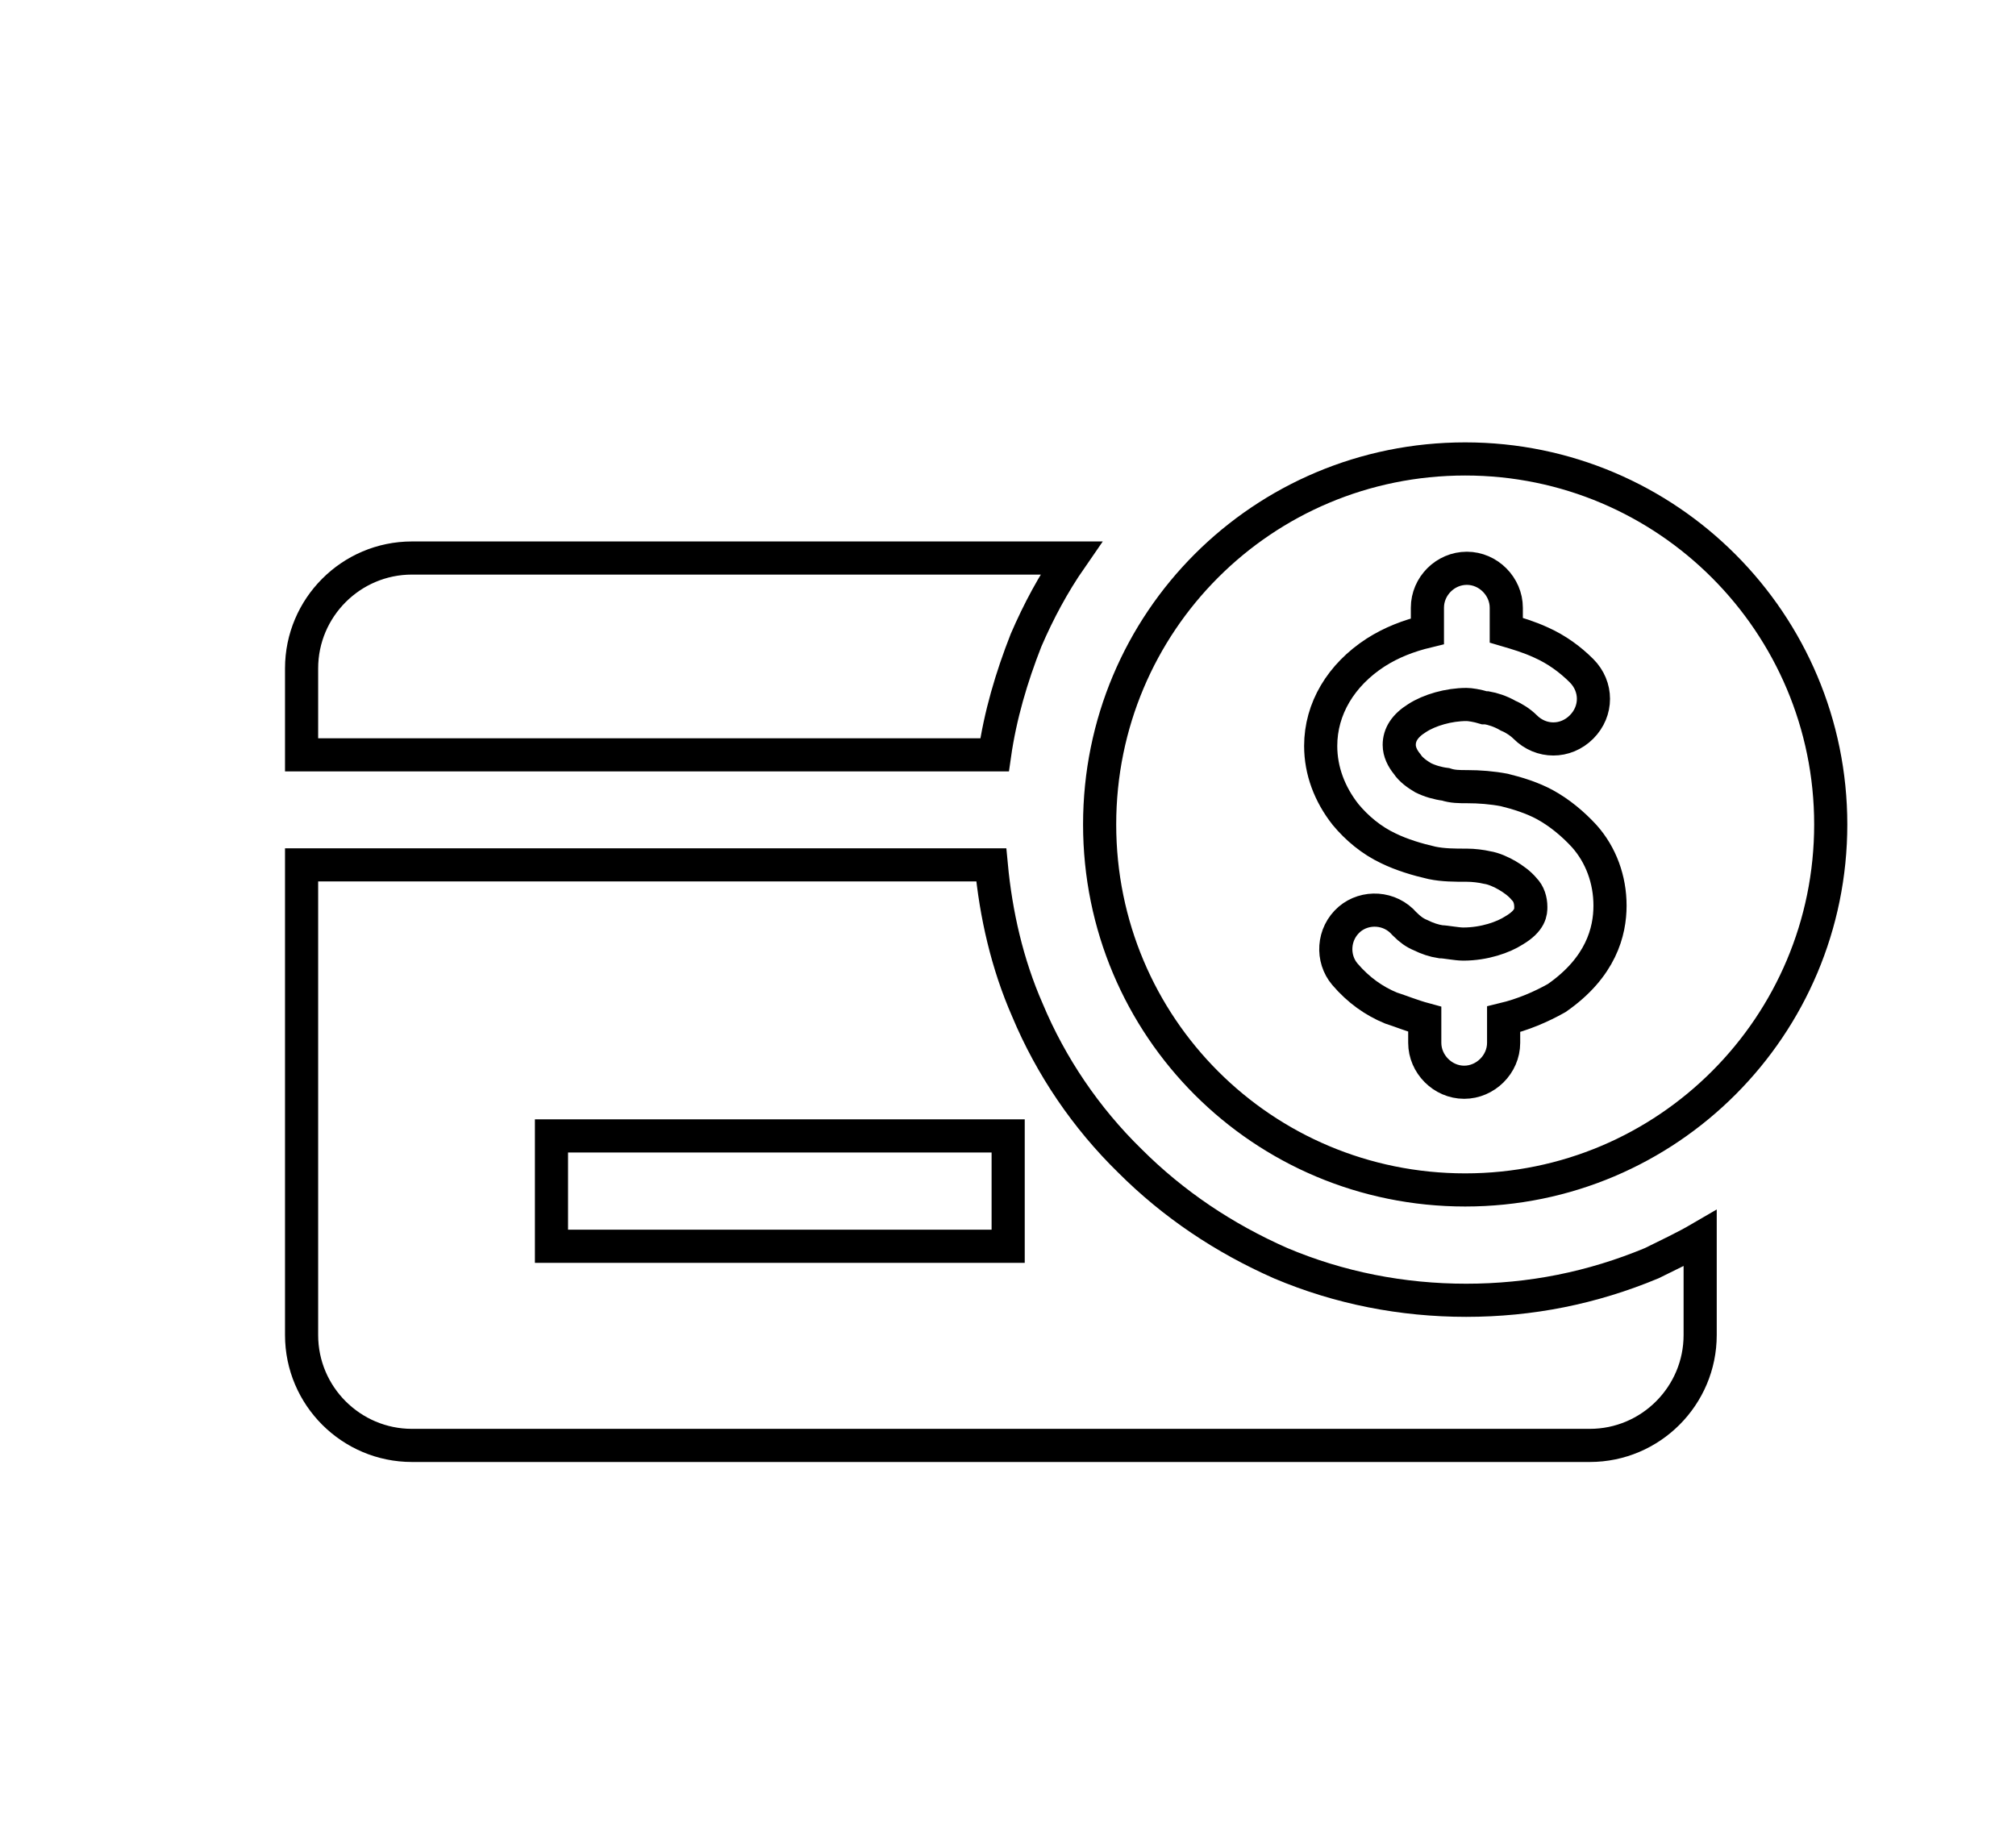
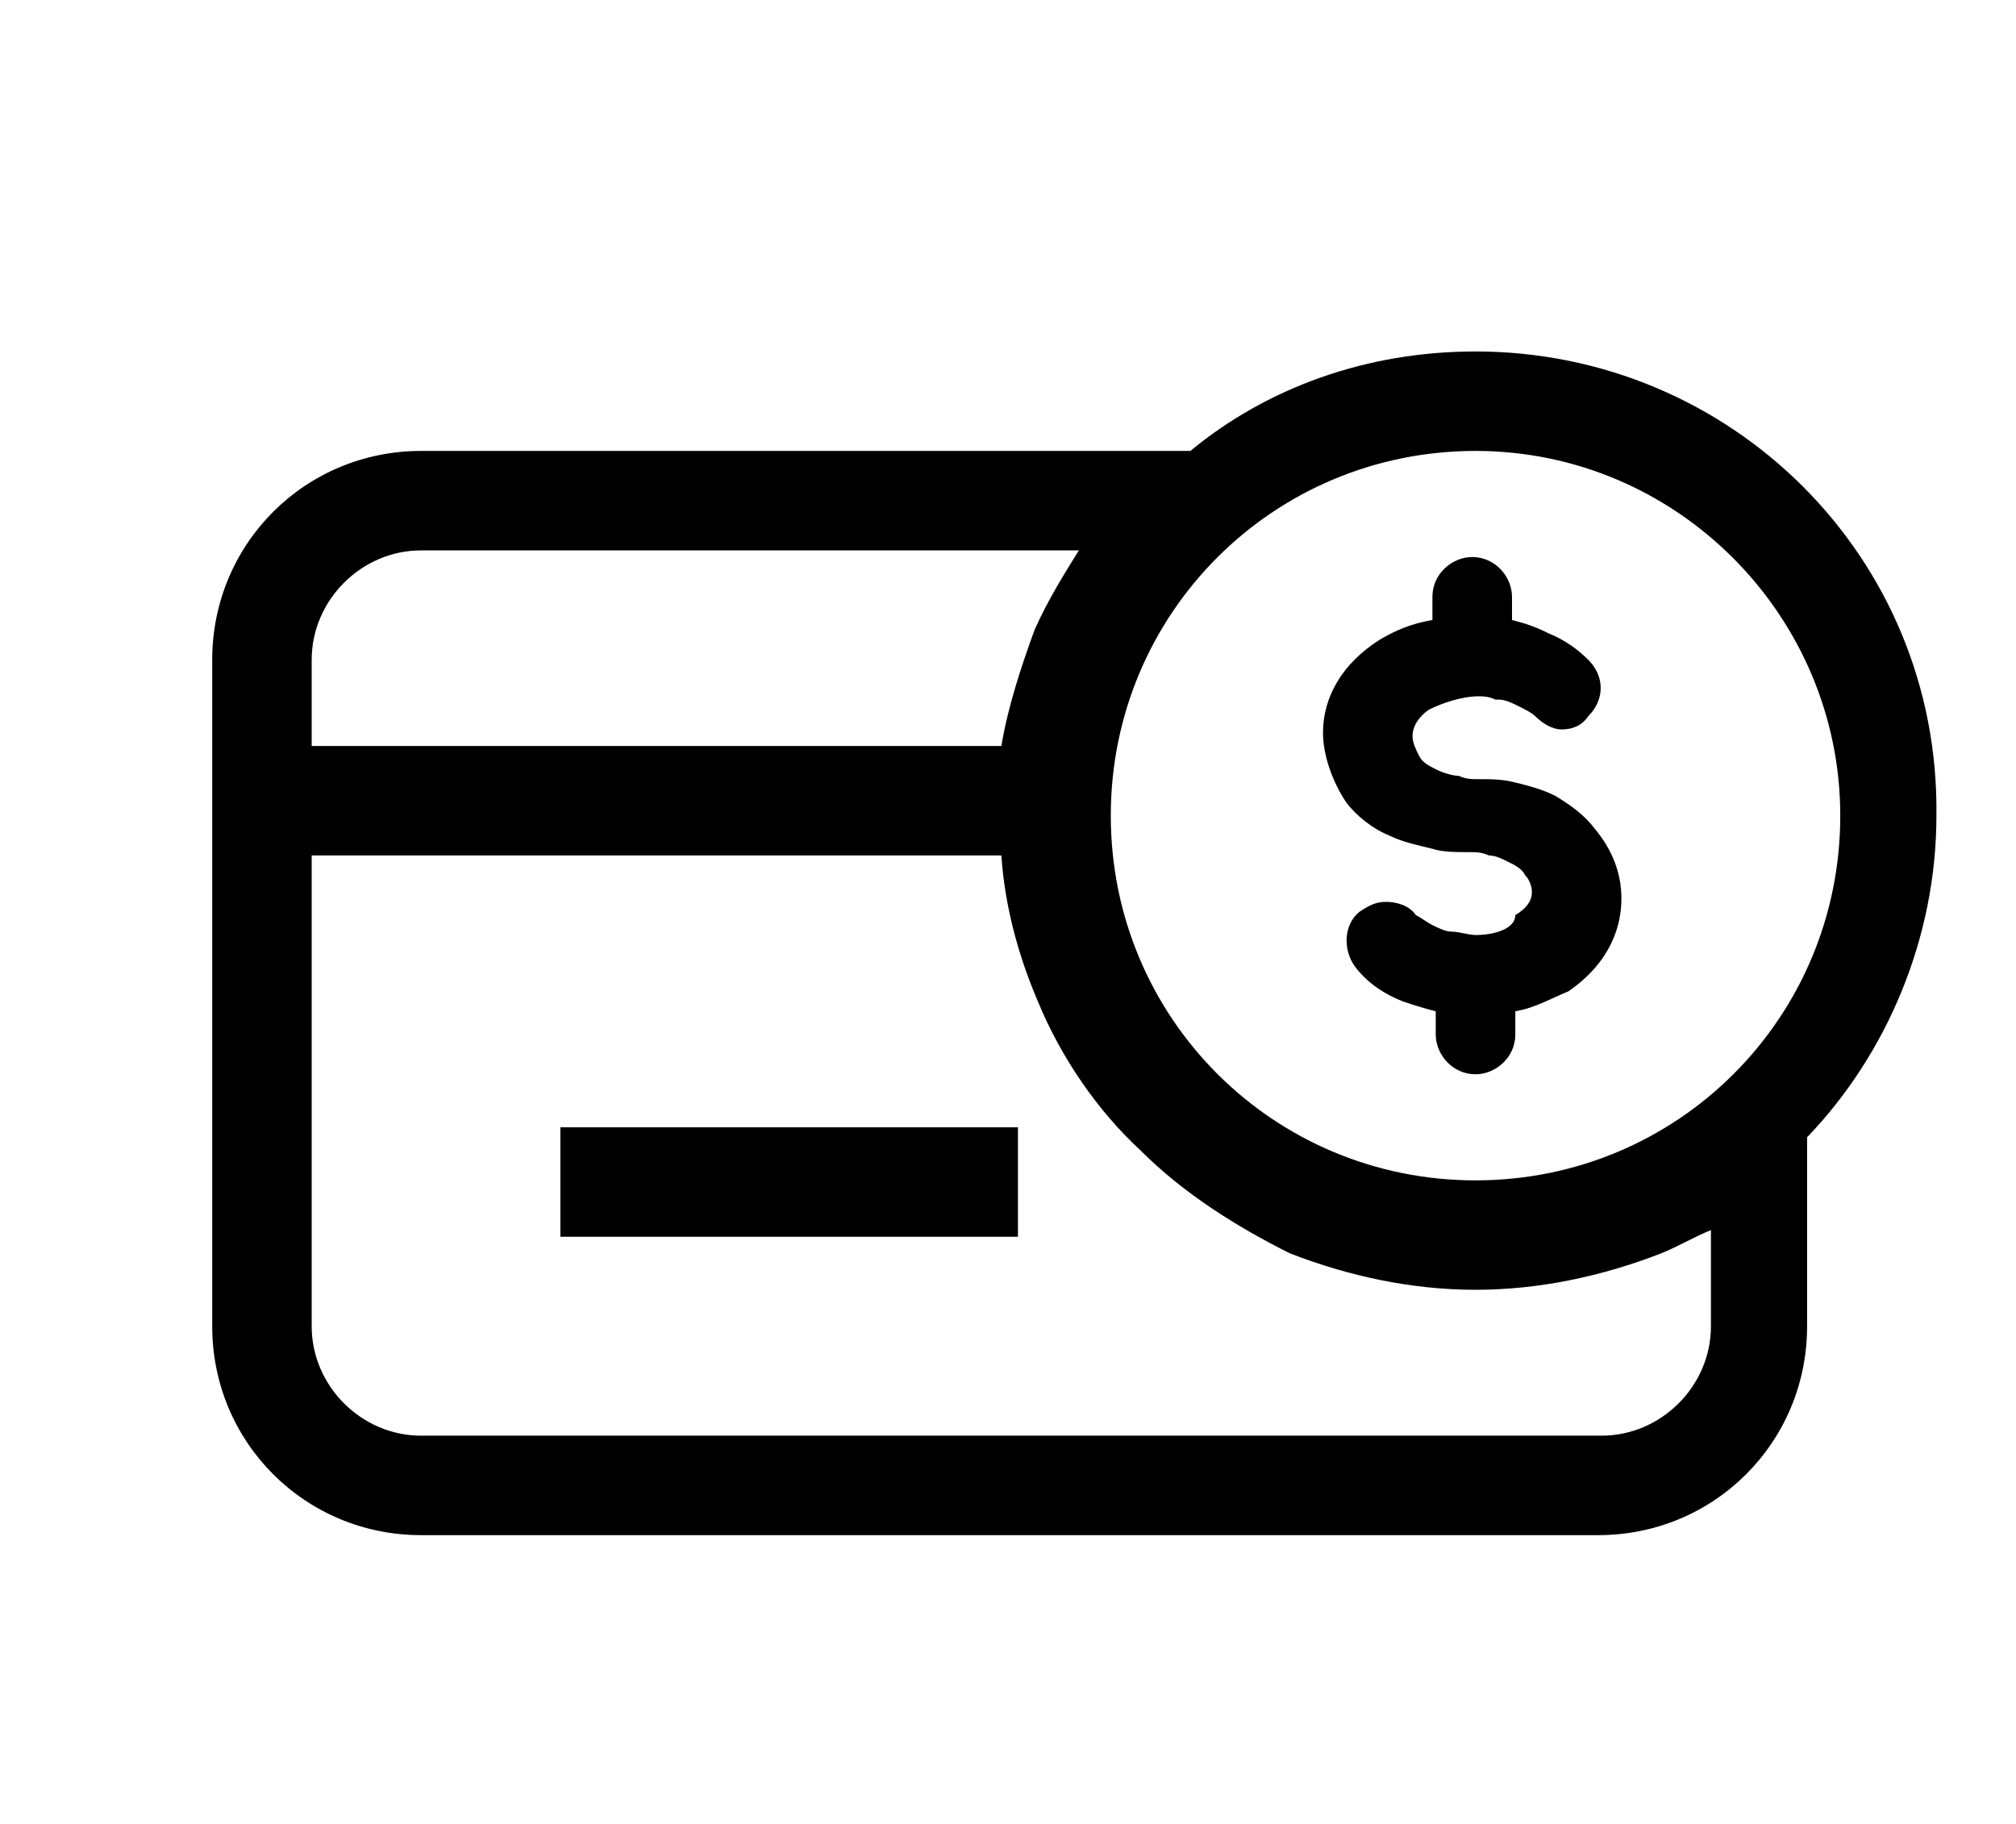
- <svg xmlns="http://www.w3.org/2000/svg" version="1.1" id="Layer_1" x="0px" y="0px" viewBox="0 0 60.83 55" style="enable-background:new 0 0 60.83 55;" xml:space="preserve">
-   <style type="text/css">
- 	.st0{fill:none;stroke:#000000;stroke-miterlimit:10;}
- </style>
-   <path class="st0" d="M30.01,22.78H9.1v-2.61c0-1.83,1.49-3.33,3.33-3.33h19.89c-0.54,0.78-0.98,1.6-1.36,2.48  C30.52,20.44,30.18,21.59,30.01,22.78z M51.3,37.37v2.92c0,1.83-1.49,3.33-3.33,3.33H12.43c-1.83,0-3.33-1.49-3.33-3.33V26.1h20.81  c0.14,1.49,0.48,2.99,1.09,4.38c0.71,1.7,1.77,3.26,3.09,4.55c1.32,1.32,2.85,2.34,4.55,3.09c1.77,0.75,3.67,1.12,5.6,1.12  c1.94,0,3.8-0.37,5.6-1.12C50.32,37.88,50.82,37.65,51.3,37.37z M30.42,34.28H16.64v3.33h13.78V34.28z M55.24,24.88  c0,6.08-4.92,11.03-11.03,11.03c-6.11,0-11.03-4.92-11.03-11.03c0-6.11,4.92-11.03,11.03-11.03C50.32,13.85,55.24,18.81,55.24,24.88  z M48.58,27.33c0-0.78-0.27-1.53-0.78-2.1c-0.34-0.37-0.75-0.71-1.19-0.95c-0.37-0.2-0.81-0.34-1.22-0.44  c-0.37-0.07-0.75-0.1-1.12-0.1c-0.24,0-0.44,0-0.65-0.07c-0.24-0.03-0.48-0.1-0.68-0.2c-0.17-0.1-0.37-0.24-0.48-0.41  c-0.14-0.17-0.24-0.37-0.24-0.58c0-0.31,0.17-0.58,0.54-0.81c0.37-0.24,0.95-0.41,1.49-0.41c0.1,0,0.31,0.03,0.54,0.1h0.07  c0.17,0.03,0.41,0.1,0.65,0.24c0.17,0.07,0.37,0.2,0.51,0.34c0.48,0.48,1.22,0.48,1.7,0c0.48-0.48,0.48-1.22,0-1.7  c-0.34-0.34-0.75-0.64-1.22-0.85c-0.37-0.17-0.71-0.27-1.05-0.37v-0.68c0-0.64-0.54-1.19-1.19-1.19s-1.19,0.54-1.19,1.19v0.71  c-0.58,0.14-1.09,0.34-1.56,0.64c-1.05,0.68-1.66,1.7-1.66,2.82c0,0.75,0.27,1.46,0.75,2.07c0.34,0.41,0.78,0.78,1.29,1.02  c0.41,0.2,0.88,0.34,1.32,0.44c0.34,0.07,0.68,0.07,1.05,0.07c0.2,0,0.44,0.03,0.61,0.07c0.2,0.03,0.44,0.14,0.61,0.24  c0.17,0.1,0.37,0.24,0.51,0.41c0.14,0.14,0.2,0.34,0.2,0.54c0,0.14,0,0.41-0.51,0.71c-0.31,0.2-0.88,0.41-1.53,0.41  c-0.2,0-0.54-0.07-0.68-0.07c-0.2-0.03-0.41-0.1-0.61-0.2c-0.17-0.07-0.31-0.17-0.48-0.34c-0.44-0.51-1.19-0.54-1.66-0.14  c-0.51,0.44-0.54,1.19-0.14,1.66c0.41,0.48,0.88,0.81,1.39,1.02c0.31,0.1,0.65,0.24,1.02,0.34v0.71c0,0.64,0.54,1.19,1.19,1.19  c0.64,0,1.19-0.54,1.19-1.19v-0.71c0.58-0.14,1.12-0.37,1.6-0.64C48.31,29.19,48.58,28.11,48.58,27.33z" />
+ <svg xmlns="http://www.w3.org/2000/svg" version="1.1" id="Layer_1" x="0px" y="0px" viewBox="0 0 60.8 55" style="enable-background:new 0 0 60.8 55;" xml:space="preserve">
+   <g>
+     <path d="M44.5,13.6c6.1,0,11,5,11,11c0,6.1-4.9,11-11,11c-6.1,0-11-4.9-11-11C33.5,18.5,38.4,13.6,44.5,13.6 M44.5,28.2   c-0.2,0-0.5-0.1-0.7-0.1c-0.2,0-0.4-0.1-0.6-0.2c-0.2-0.1-0.3-0.2-0.5-0.3c-0.2-0.3-0.6-0.4-0.9-0.4c-0.3,0-0.5,0.1-0.8,0.3   c-0.5,0.4-0.5,1.2-0.1,1.7c0.4,0.5,0.9,0.8,1.4,1c0.3,0.1,0.6,0.2,1,0.3v0.7c0,0.6,0.5,1.2,1.2,1.2c0.6,0,1.2-0.5,1.2-1.2v-0.7   c0.6-0.1,1.1-0.4,1.6-0.6c1.3-0.9,1.6-2,1.6-2.8c0-0.8-0.3-1.5-0.8-2.1c-0.3-0.4-0.7-0.7-1.2-1c-0.4-0.2-0.8-0.3-1.2-0.4   c-0.4-0.1-0.7-0.1-1.1-0.1c-0.2,0-0.4,0-0.6-0.1c-0.2,0-0.5-0.1-0.7-0.2c-0.2-0.1-0.4-0.2-0.5-0.4c-0.1-0.2-0.2-0.4-0.2-0.6   c0-0.3,0.2-0.6,0.5-0.8c0.4-0.2,1-0.4,1.5-0.4c0.1,0,0.3,0,0.5,0.1h0.1c0.2,0,0.4,0.1,0.6,0.2c0.2,0.1,0.4,0.2,0.5,0.3   c0.2,0.2,0.5,0.4,0.8,0.4c0.3,0,0.6-0.1,0.8-0.4c0.5-0.5,0.5-1.2,0-1.7c-0.3-0.3-0.7-0.6-1.2-0.8c-0.4-0.2-0.7-0.3-1.1-0.4V18   c0-0.6-0.5-1.2-1.2-1.2c-0.6,0-1.2,0.5-1.2,1.2v0.7c-0.6,0.1-1.1,0.3-1.6,0.6c-1.1,0.7-1.7,1.7-1.7,2.8c0,0.7,0.3,1.5,0.7,2.1   c0.3,0.4,0.8,0.8,1.3,1c0.4,0.2,0.9,0.3,1.3,0.4c0.3,0.1,0.7,0.1,1.1,0.1c0.2,0,0.4,0,0.6,0.1c0.2,0,0.4,0.1,0.6,0.2   c0.2,0.1,0.4,0.2,0.5,0.4c0.1,0.1,0.2,0.3,0.2,0.5c0,0.1,0,0.4-0.5,0.7C45.7,28,45.1,28.2,44.5,28.2 M32.6,16.5   c-0.5,0.8-1,1.6-1.4,2.5c-0.4,1.1-0.8,2.3-1,3.5H9.4v-2.6c0-1.8,1.5-3.3,3.3-3.3H32.6 M30.2,25.8c0.1,1.5,0.5,3,1.1,4.4   c0.7,1.7,1.8,3.3,3.1,4.5c1.3,1.3,2.9,2.3,4.5,3.1c1.8,0.7,3.7,1.1,5.6,1.1c1.9,0,3.8-0.4,5.6-1.1c0.5-0.2,1-0.5,1.5-0.7V40   c0,1.8-1.5,3.3-3.3,3.3H12.7c-1.8,0-3.3-1.5-3.3-3.3V25.8H30.2 M16.9,37.3h13.8V34H16.9V37.3 M44.5,10.6c-3.3,0-6.3,1.1-8.6,3h-3.2   H12.7c-3.5,0-6.3,2.8-6.3,6.3v2.6v3v0.3V40c0,3.5,2.8,6.3,6.3,6.3h35.5c3.5,0,6.3-2.8,6.3-6.3v-2.9v-2.8c2.4-2.5,3.9-6,3.9-9.7   C58.5,16.8,52.2,10.6,44.5,10.6L44.5,10.6z" />
+   </g>
</svg>
